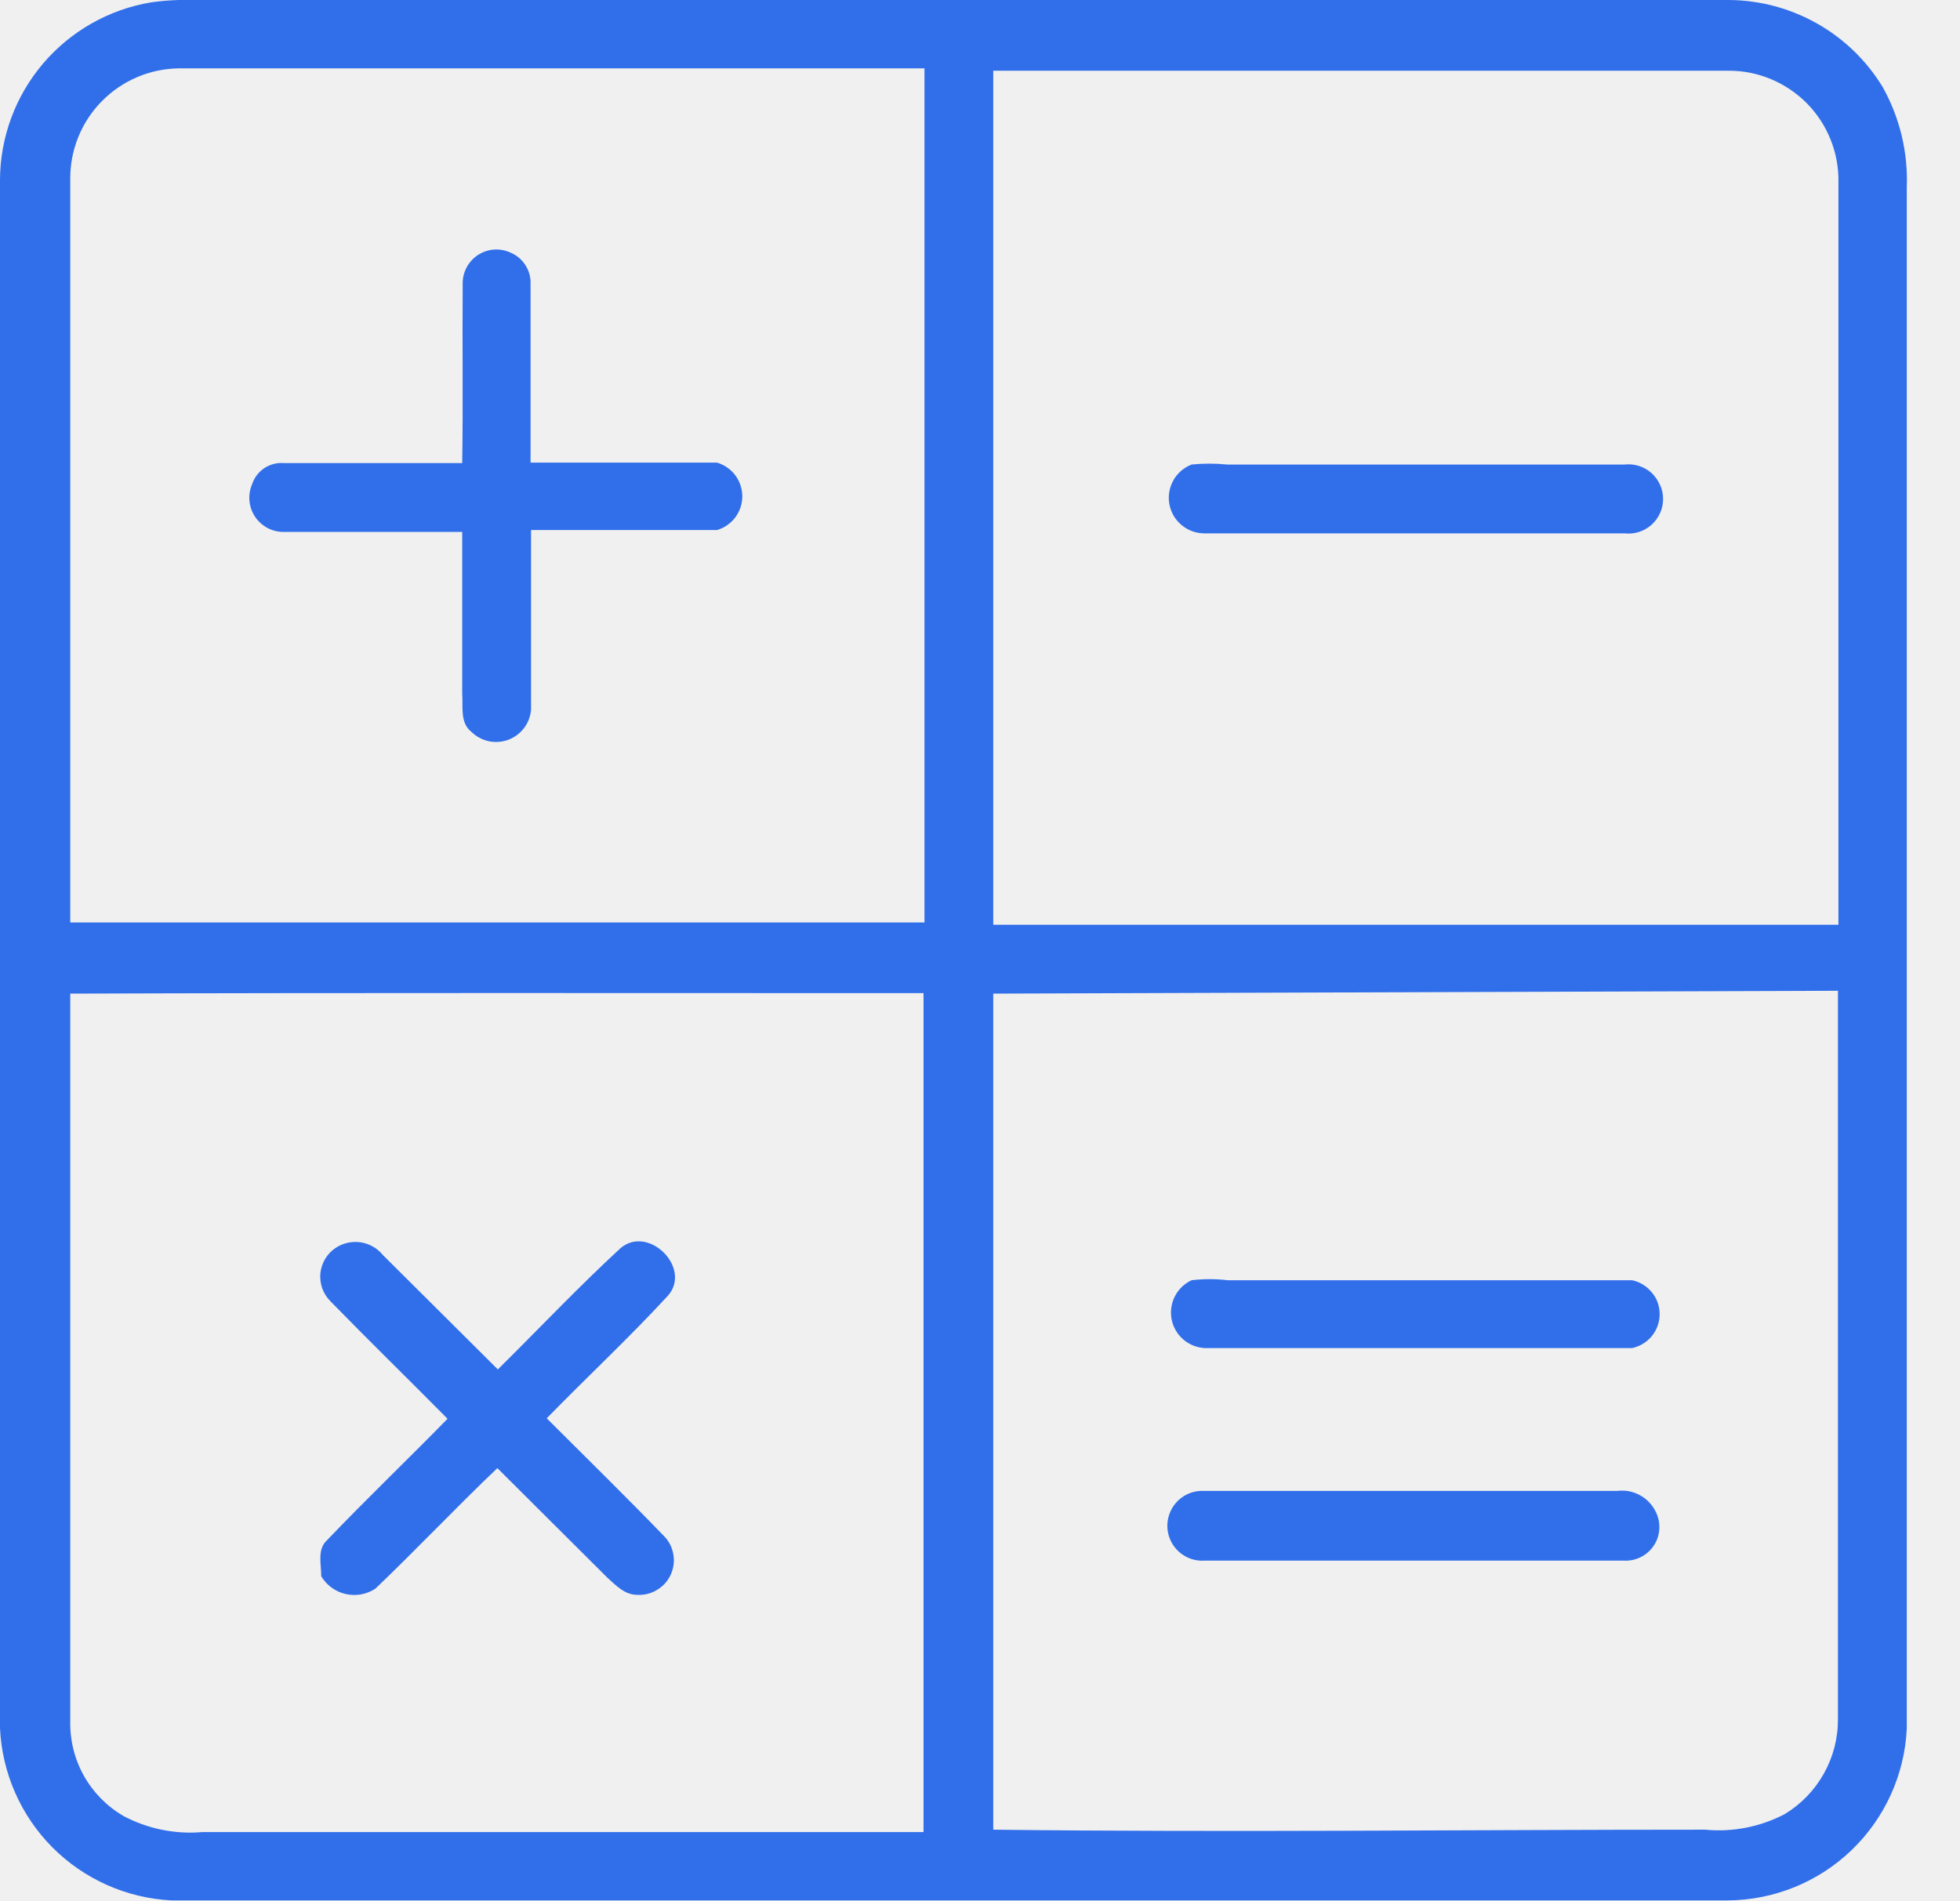
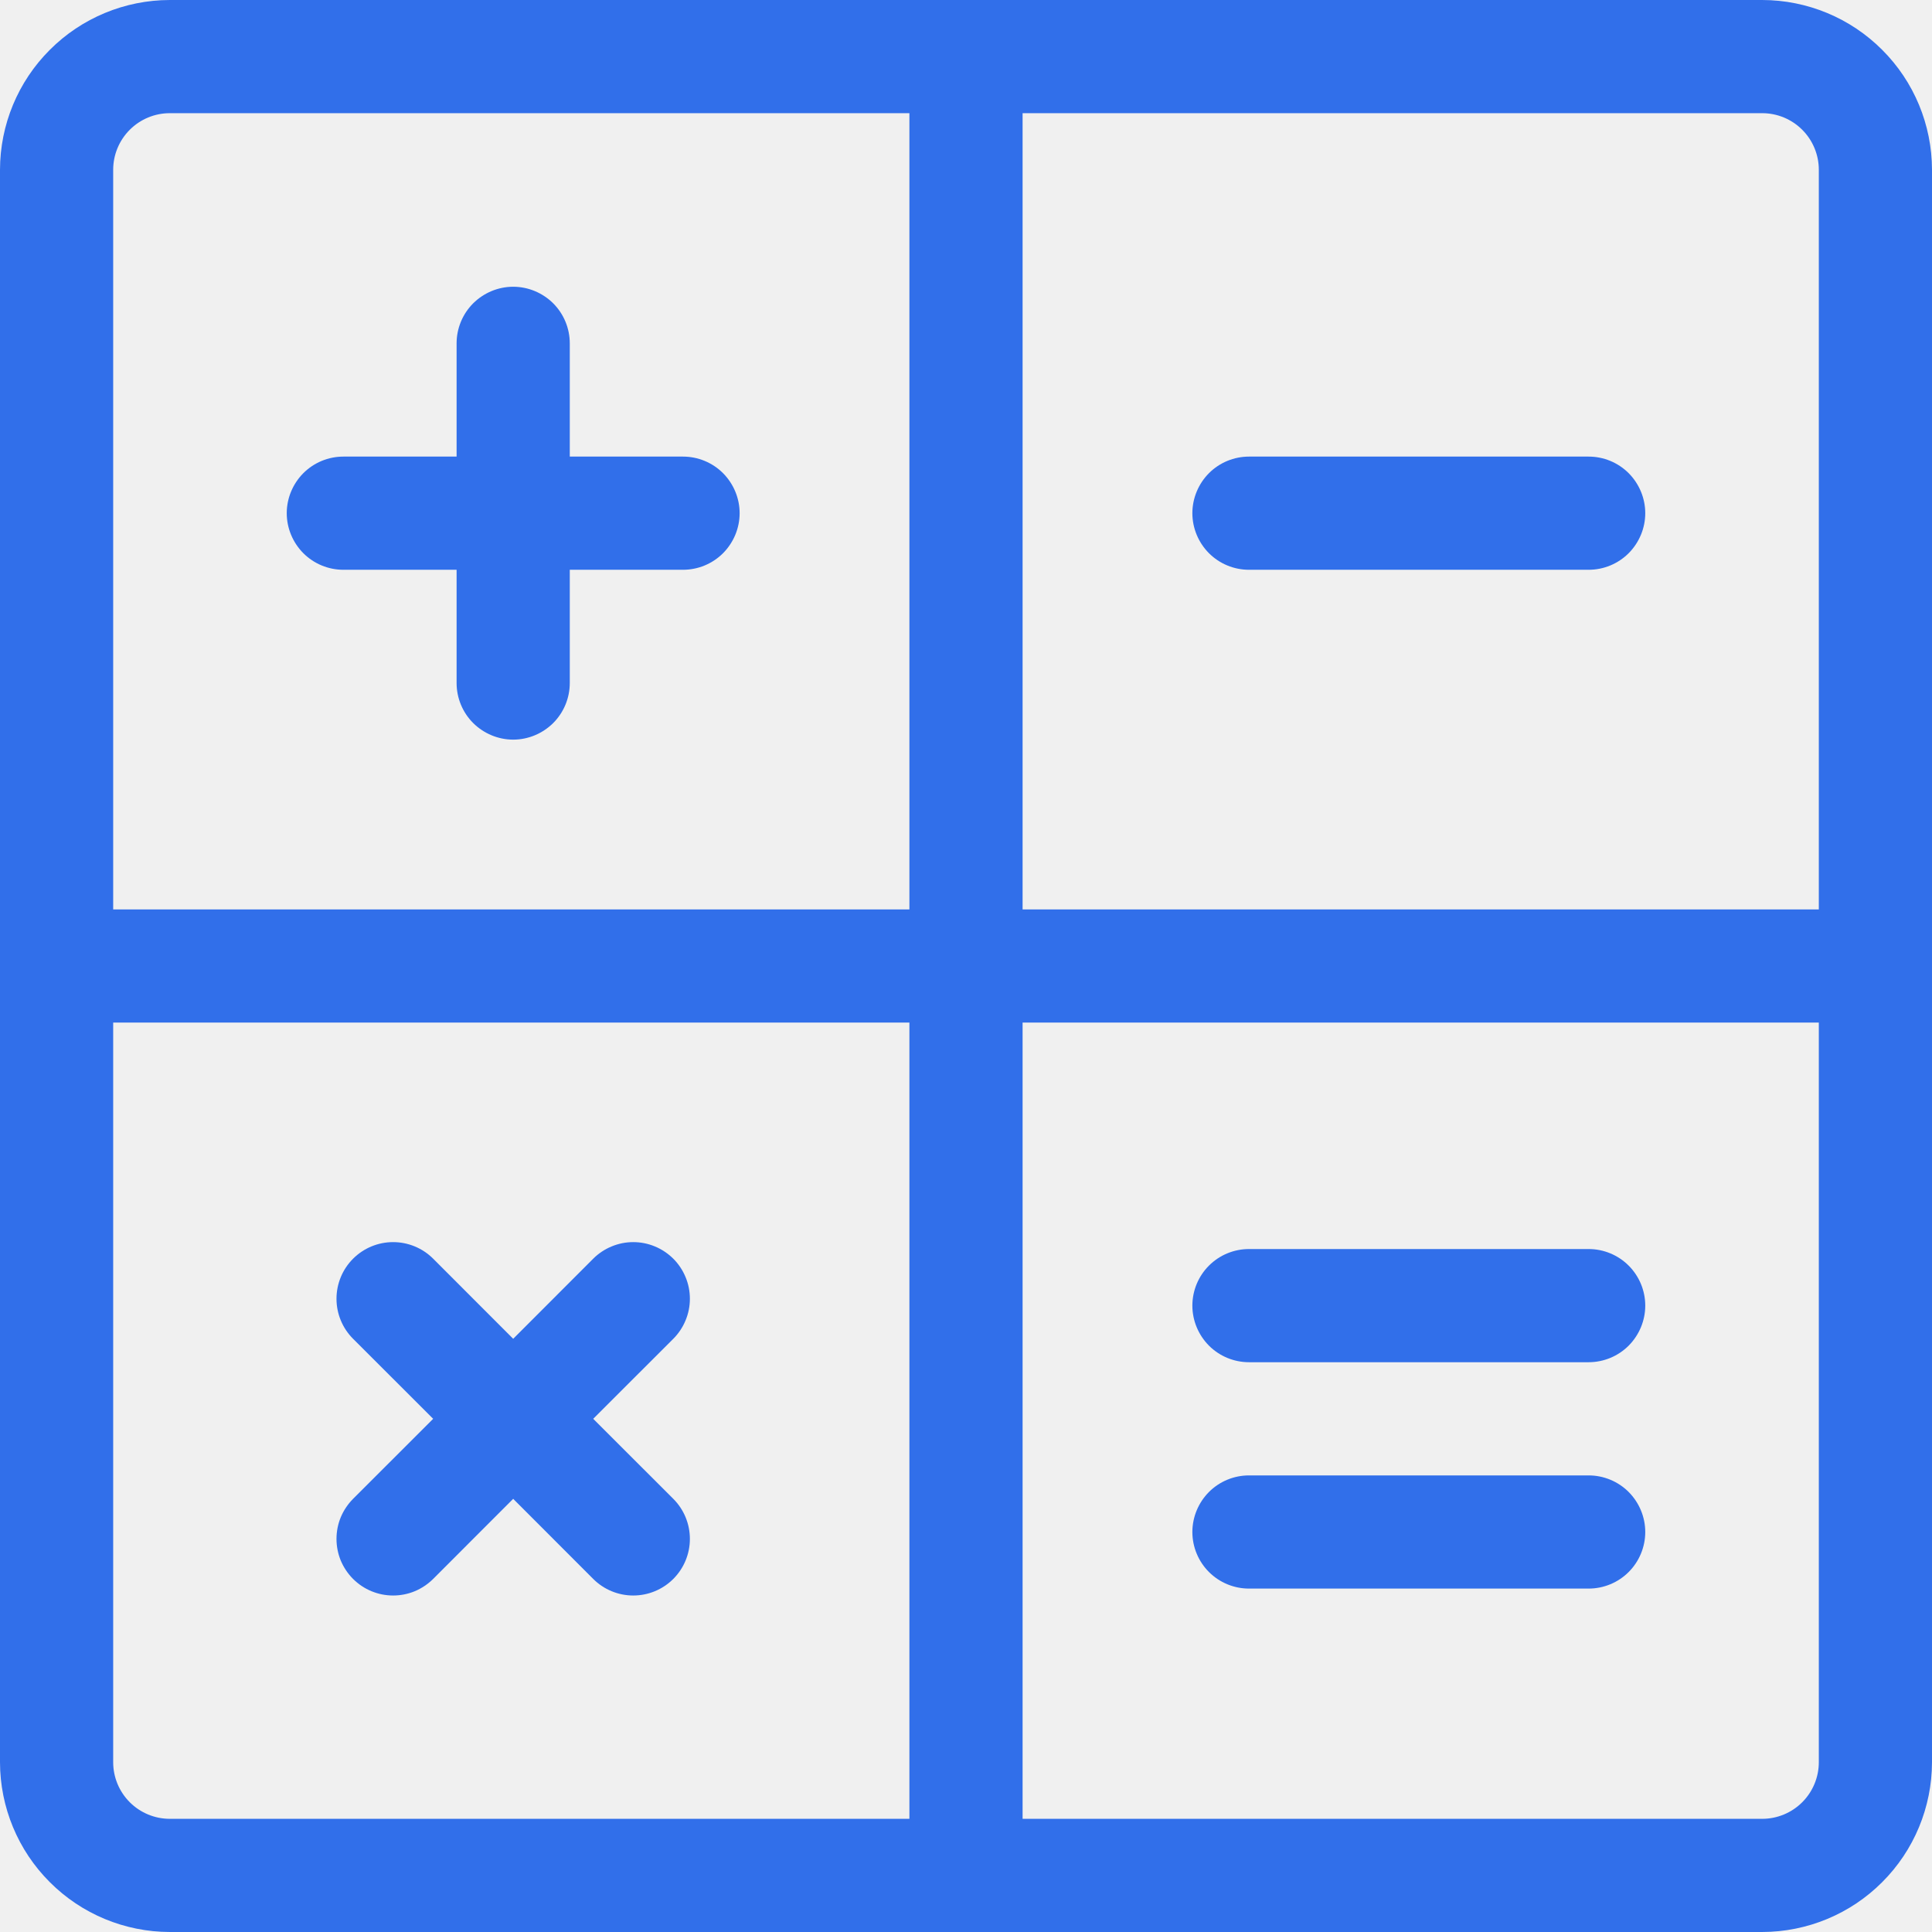
- <svg xmlns="http://www.w3.org/2000/svg" width="33" height="32" viewBox="0 0 33 32" fill="none">
-   <g clip-path="url(#clip0_639_212)">
-     <path d="M2.541 0.04C2.694 0.018 2.849 0.005 3.004 0H29.108C29.628 0.003 30.139 0.139 30.592 0.395C31.045 0.65 31.425 1.018 31.696 1.462C31.986 1.978 32.127 2.565 32.104 3.156C32.104 11.807 32.104 20.457 32.104 29.108C32.067 29.884 31.734 30.616 31.174 31.154C30.614 31.692 29.868 31.995 29.092 32H2.884C2.129 31.961 1.416 31.643 0.882 31.107C0.349 30.57 0.035 29.855 0 29.1C0 20.407 0 11.716 0 3.028C0.003 2.311 0.26 1.617 0.725 1.07C1.19 0.524 1.833 0.159 2.541 0.04ZM1.183 3.02C1.183 7.191 1.183 11.362 1.183 15.533C5.977 15.533 10.771 15.533 15.565 15.533C15.565 10.739 15.565 5.945 15.565 1.151H3.012C2.522 1.157 2.054 1.357 1.711 1.708C1.368 2.058 1.178 2.53 1.183 3.02ZM16.723 1.191V15.572C21.461 15.572 26.207 15.572 30.953 15.572C30.953 11.41 30.953 7.239 30.953 3.068C30.958 2.823 30.913 2.58 30.822 2.352C30.731 2.124 30.596 1.917 30.424 1.742C30.252 1.568 30.047 1.429 29.821 1.334C29.595 1.239 29.353 1.19 29.108 1.191C24.977 1.191 20.846 1.191 16.723 1.191ZM1.183 16.731C1.183 20.811 1.183 24.894 1.183 28.98C1.176 29.302 1.255 29.62 1.412 29.901C1.57 30.182 1.799 30.415 2.077 30.578C2.487 30.795 2.95 30.89 3.412 30.849C7.455 30.849 11.498 30.849 15.549 30.849V16.723C10.755 16.723 5.969 16.715 1.183 16.731ZM16.723 16.731V30.809C20.718 30.857 24.713 30.809 28.708 30.809C29.172 30.854 29.638 30.762 30.05 30.546C30.325 30.379 30.551 30.145 30.708 29.864C30.865 29.584 30.947 29.269 30.945 28.948C30.945 24.857 30.945 20.766 30.945 16.683L16.723 16.731Z" fill="#316FEA" />
-     <path d="M7.79 4.786C7.787 4.69 7.809 4.595 7.853 4.509C7.897 4.424 7.962 4.351 8.042 4.297C8.121 4.244 8.214 4.211 8.309 4.203C8.405 4.195 8.502 4.211 8.589 4.251C8.695 4.294 8.785 4.368 8.846 4.464C8.908 4.56 8.938 4.672 8.933 4.786C8.933 5.785 8.933 6.784 8.933 7.79C9.98 7.79 11.026 7.79 12.073 7.79C12.196 7.826 12.303 7.901 12.38 8.003C12.456 8.106 12.498 8.23 12.498 8.358C12.498 8.485 12.456 8.61 12.38 8.712C12.303 8.814 12.196 8.889 12.073 8.925C11.026 8.925 9.98 8.925 8.941 8.925C8.941 9.932 8.941 10.938 8.941 11.953C8.931 12.065 8.89 12.172 8.821 12.262C8.753 12.351 8.66 12.419 8.555 12.458C8.449 12.496 8.334 12.504 8.224 12.48C8.115 12.455 8.014 12.4 7.934 12.321C7.742 12.169 7.798 11.897 7.782 11.681V8.957H4.77C4.675 8.956 4.582 8.933 4.499 8.888C4.416 8.842 4.345 8.778 4.293 8.699C4.24 8.619 4.209 8.529 4.2 8.434C4.191 8.34 4.206 8.245 4.243 8.158C4.279 8.045 4.352 7.948 4.451 7.882C4.55 7.817 4.668 7.787 4.786 7.798C5.785 7.798 6.784 7.798 7.782 7.798C7.798 6.784 7.782 5.785 7.79 4.786Z" fill="#316FEA" />
-     <path d="M20.063 7.822C20.262 7.802 20.463 7.802 20.662 7.822H27.35C27.432 7.813 27.515 7.82 27.593 7.845C27.672 7.87 27.744 7.911 27.806 7.966C27.867 8.02 27.916 8.088 27.95 8.163C27.984 8.238 28.001 8.319 28.001 8.402C28.001 8.484 27.984 8.565 27.95 8.64C27.916 8.716 27.867 8.783 27.806 8.837C27.744 8.892 27.672 8.933 27.593 8.958C27.515 8.983 27.432 8.99 27.35 8.981H20.271C20.131 8.979 19.997 8.929 19.891 8.839C19.784 8.749 19.713 8.625 19.688 8.487C19.663 8.35 19.688 8.209 19.756 8.087C19.824 7.966 19.933 7.872 20.063 7.822Z" fill="#316FEA" />
-     <path d="M5.649 21.014C5.773 20.931 5.924 20.897 6.072 20.919C6.22 20.941 6.354 21.018 6.448 21.134L8.382 23.059C9.069 22.38 9.74 21.669 10.451 21.014C10.922 20.622 11.649 21.349 11.25 21.813C10.595 22.524 9.884 23.187 9.205 23.882C9.868 24.545 10.539 25.201 11.194 25.88C11.272 25.965 11.323 26.072 11.339 26.187C11.357 26.301 11.339 26.418 11.289 26.523C11.24 26.627 11.16 26.714 11.06 26.773C10.961 26.833 10.846 26.861 10.731 26.855C10.515 26.855 10.371 26.695 10.227 26.567L8.374 24.721C7.678 25.384 7.015 26.087 6.32 26.751C6.247 26.799 6.165 26.831 6.08 26.847C5.994 26.863 5.906 26.86 5.82 26.841C5.735 26.822 5.655 26.785 5.584 26.734C5.514 26.683 5.454 26.618 5.409 26.543C5.409 26.343 5.337 26.087 5.505 25.936C6.168 25.241 6.864 24.577 7.535 23.89C6.879 23.227 6.216 22.58 5.561 21.909C5.501 21.848 5.454 21.774 5.425 21.693C5.397 21.612 5.386 21.526 5.394 21.441C5.403 21.355 5.43 21.273 5.474 21.199C5.518 21.125 5.578 21.062 5.649 21.014Z" fill="#316FEA" />
-     <path d="M20.063 21.557C20.265 21.533 20.468 21.533 20.67 21.557C22.939 21.557 25.209 21.557 27.478 21.557C27.609 21.584 27.727 21.656 27.812 21.76C27.897 21.864 27.943 21.994 27.943 22.128C27.943 22.262 27.897 22.393 27.812 22.497C27.727 22.601 27.609 22.672 27.478 22.7C25.081 22.7 22.684 22.7 20.287 22.7C20.153 22.693 20.024 22.642 19.923 22.555C19.821 22.467 19.752 22.348 19.726 22.216C19.701 22.084 19.72 21.948 19.781 21.828C19.842 21.709 19.941 21.613 20.063 21.557Z" fill="#316FEA" />
-     <path d="M20.207 25.105C22.54 25.105 24.889 25.105 27.23 25.105C27.358 25.088 27.488 25.112 27.602 25.172C27.716 25.232 27.81 25.326 27.869 25.44C27.917 25.528 27.941 25.627 27.938 25.728C27.936 25.828 27.907 25.925 27.854 26.011C27.801 26.096 27.727 26.166 27.638 26.213C27.549 26.26 27.45 26.283 27.35 26.279H20.279C20.123 26.289 19.97 26.236 19.853 26.133C19.736 26.029 19.665 25.884 19.655 25.728C19.646 25.572 19.699 25.419 19.802 25.302C19.905 25.185 20.051 25.114 20.207 25.105Z" fill="#316FEA" />
+ <svg xmlns="http://www.w3.org/2000/svg" width="24" height="24" viewBox="0 0 24 24" fill="none">
+   <g clip-path="url(#clip0_733_166)">
+     <path d="M21.891 0H2.109C1.55 0.001 1.014 0.223 0.619 0.619C0.223 1.014 0.001 1.55 0 2.109L0 21.891C0.001 22.45 0.223 22.986 0.619 23.381C1.014 23.777 1.55 23.999 2.109 24H21.891C22.45 23.999 22.986 23.777 23.381 23.381C23.777 22.986 23.999 22.45 24 21.891V2.109C23.999 1.55 23.777 1.014 23.381 0.619C22.986 0.223 22.45 0.001 21.891 0V0ZM22.594 2.109V11.297H12.703V1.406H21.891C22.077 1.406 22.256 1.48 22.388 1.612C22.52 1.744 22.594 1.923 22.594 2.109ZM2.109 1.406H11.297V11.297H1.406V2.109C1.406 1.923 1.48 1.744 1.612 1.612C1.744 1.48 1.923 1.406 2.109 1.406ZM1.406 21.891V12.703H11.297V22.594H2.109C1.923 22.594 1.744 22.52 1.612 22.388C1.48 22.256 1.406 22.077 1.406 21.891ZM21.891 22.594H12.703V12.703H22.594V21.891C22.594 22.077 22.52 22.256 22.388 22.388C22.256 22.52 22.077 22.594 21.891 22.594Z" fill="#316FEA" />
+     <path d="M4.266 7.078H5.672V8.484C5.672 8.671 5.746 8.85 5.878 8.982C6.01 9.113 6.189 9.188 6.375 9.188C6.561 9.188 6.74 9.113 6.872 8.982C7.004 8.85 7.078 8.671 7.078 8.484V7.078H8.484C8.671 7.078 8.85 7.004 8.982 6.872C9.113 6.74 9.188 6.561 9.188 6.375C9.188 6.189 9.113 6.01 8.982 5.878C8.85 5.746 8.671 5.672 8.484 5.672H7.078V4.266C7.078 4.079 7.004 3.9 6.872 3.768C6.74 3.637 6.561 3.562 6.375 3.562C6.189 3.562 6.01 3.637 5.878 3.768C5.746 3.9 5.672 4.079 5.672 4.266V5.672H4.266C4.079 5.672 3.9 5.746 3.768 5.878C3.637 6.01 3.562 6.189 3.562 6.375C3.562 6.561 3.637 6.74 3.768 6.872C3.9 7.004 4.079 7.078 4.266 7.078Z" fill="#316FEA" />
+     <path d="M7.369 17.625L8.364 16.631C8.429 16.566 8.481 16.488 8.516 16.403C8.552 16.317 8.57 16.226 8.57 16.134C8.57 16.041 8.552 15.95 8.516 15.864C8.481 15.779 8.429 15.701 8.364 15.636C8.298 15.571 8.221 15.519 8.136 15.484C8.05 15.448 7.959 15.43 7.866 15.43C7.774 15.43 7.683 15.448 7.597 15.484C7.512 15.519 7.434 15.571 7.369 15.636L6.375 16.631L5.381 15.636C5.249 15.504 5.07 15.43 4.883 15.43C4.697 15.43 4.518 15.504 4.386 15.636C4.254 15.768 4.18 15.947 4.18 16.134C4.18 16.32 4.254 16.499 4.386 16.631L5.381 17.625L4.386 18.619C4.321 18.685 4.269 18.762 4.233 18.848C4.198 18.933 4.18 19.024 4.18 19.117C4.18 19.209 4.198 19.3 4.233 19.386C4.269 19.471 4.321 19.549 4.386 19.614C4.518 19.746 4.697 19.82 4.883 19.82C4.976 19.82 5.067 19.802 5.152 19.767C5.238 19.731 5.315 19.679 5.381 19.614L6.375 18.619L7.369 19.614C7.501 19.746 7.68 19.82 7.866 19.82C8.053 19.82 8.232 19.746 8.364 19.614C8.496 19.482 8.57 19.303 8.57 19.117C8.57 18.93 8.496 18.751 8.364 18.619L7.369 17.625Z" fill="#316FEA" />
+     <path d="M19.734 15.516H15.516C15.329 15.516 15.15 15.59 15.018 15.722C14.887 15.853 14.812 16.032 14.812 16.219C14.812 16.405 14.887 16.584 15.018 16.716C15.15 16.848 15.329 16.922 15.516 16.922H19.734C19.921 16.922 20.1 16.848 20.232 16.716C20.363 16.584 20.438 16.405 20.438 16.219C20.438 16.032 20.363 15.853 20.232 15.722C20.1 15.59 19.921 15.516 19.734 15.516Z" fill="#316FEA" />
+     <path d="M19.734 18.328H15.516C15.329 18.328 15.15 18.402 15.018 18.534C14.887 18.666 14.812 18.845 14.812 19.031C14.812 19.218 14.887 19.397 15.018 19.528C15.15 19.66 15.329 19.734 15.516 19.734H19.734C19.921 19.734 20.1 19.66 20.232 19.528C20.363 19.397 20.438 19.218 20.438 19.031C20.438 18.845 20.363 18.666 20.232 18.534C20.1 18.402 19.921 18.328 19.734 18.328Z" fill="#316FEA" />
+     <path d="M15.516 7.078H19.734C19.921 7.078 20.1 7.004 20.232 6.872C20.363 6.74 20.438 6.561 20.438 6.375C20.438 6.189 20.363 6.01 20.232 5.878C20.1 5.746 19.921 5.672 19.734 5.672H15.516C15.329 5.672 15.15 5.746 15.018 5.878C14.887 6.01 14.812 6.189 14.812 6.375C14.812 6.561 14.887 6.74 15.018 6.872C15.15 7.004 15.329 7.078 15.516 7.078Z" fill="#316FEA" />
+     <g clip-path="url(#clip1_733_166)">
+       <path d="M222 -244H-198C-209.931 -243.987 -221.369 -239.241 -229.805 -230.805C-238.241 -222.369 -242.987 -210.931 -243 -199V223C-242.987 234.931 -238.241 246.369 -229.805 254.805C-221.369 263.241 -209.931 267.987 -198 268H222C233.931 267.987 245.369 263.241 253.805 254.805C262.241 246.369 266.987 234.931 267 223V-199C266.987 -210.931 262.241 -222.369 253.805 -230.805C245.369 -239.241 233.931 -243.987 222 -244V-244ZM-213 -199C-213 -202.978 -211.42 -206.794 -208.607 -209.607C-205.794 -212.42 -201.978 -214 -198 -214H222C225.978 -214 229.794 -212.42 232.607 -209.607C235.42 -206.794 237 -202.978 237 -199V118H-213V-199ZM237 223C237 226.978 235.42 230.794 232.607 233.607C229.794 236.42 225.978 238 222 238H-198C-201.978 238 -205.794 236.42 -208.607 233.607C-211.42 230.794 -213 226.978 -213 223V148H237V223Z" fill="#316FEA" />
+       <path d="M12 -183C-62.44 -183 -123 -122.44 -123 -48C-123 26.44 -62.44 87 12 87C86.44 87 147 26.44 147 -48C147 -122.44 86.44 -183 12 -183ZM12 57C-8.767 57 -29.068 50.842 -46.335 39.304C-63.602 27.767 -77.06 11.368 -85.007 -7.818C-92.955 -27.005 -95.034 -48.117 -90.983 -68.484C-86.931 -88.853 -76.931 -107.562 -62.246 -122.246C-47.562 -136.931 -28.852 -146.931 -8.484 -150.982C11.883 -155.034 32.995 -152.955 52.182 -145.007C71.368 -137.06 87.767 -123.602 99.304 -106.335C110.842 -89.068 117 -68.767 117 -48C116.968 -20.162 105.896 6.527 86.211 26.211C66.527 45.896 39.838 56.968 12 57Z" fill="#316FEA" />
+     </g>
  </g>
  <defs>
-     <clipPath id="clip0_639_212">
-       <rect width="32.128" height="32" fill="white" />
+     <clipPath id="clip0_733_166">
+       <rect width="24" height="24" fill="white" />
+     </clipPath>
+     <clipPath id="clip1_733_166">
+       <rect width="510" height="512" fill="white" transform="translate(-243 -244)" />
    </clipPath>
  </defs>
</svg>
